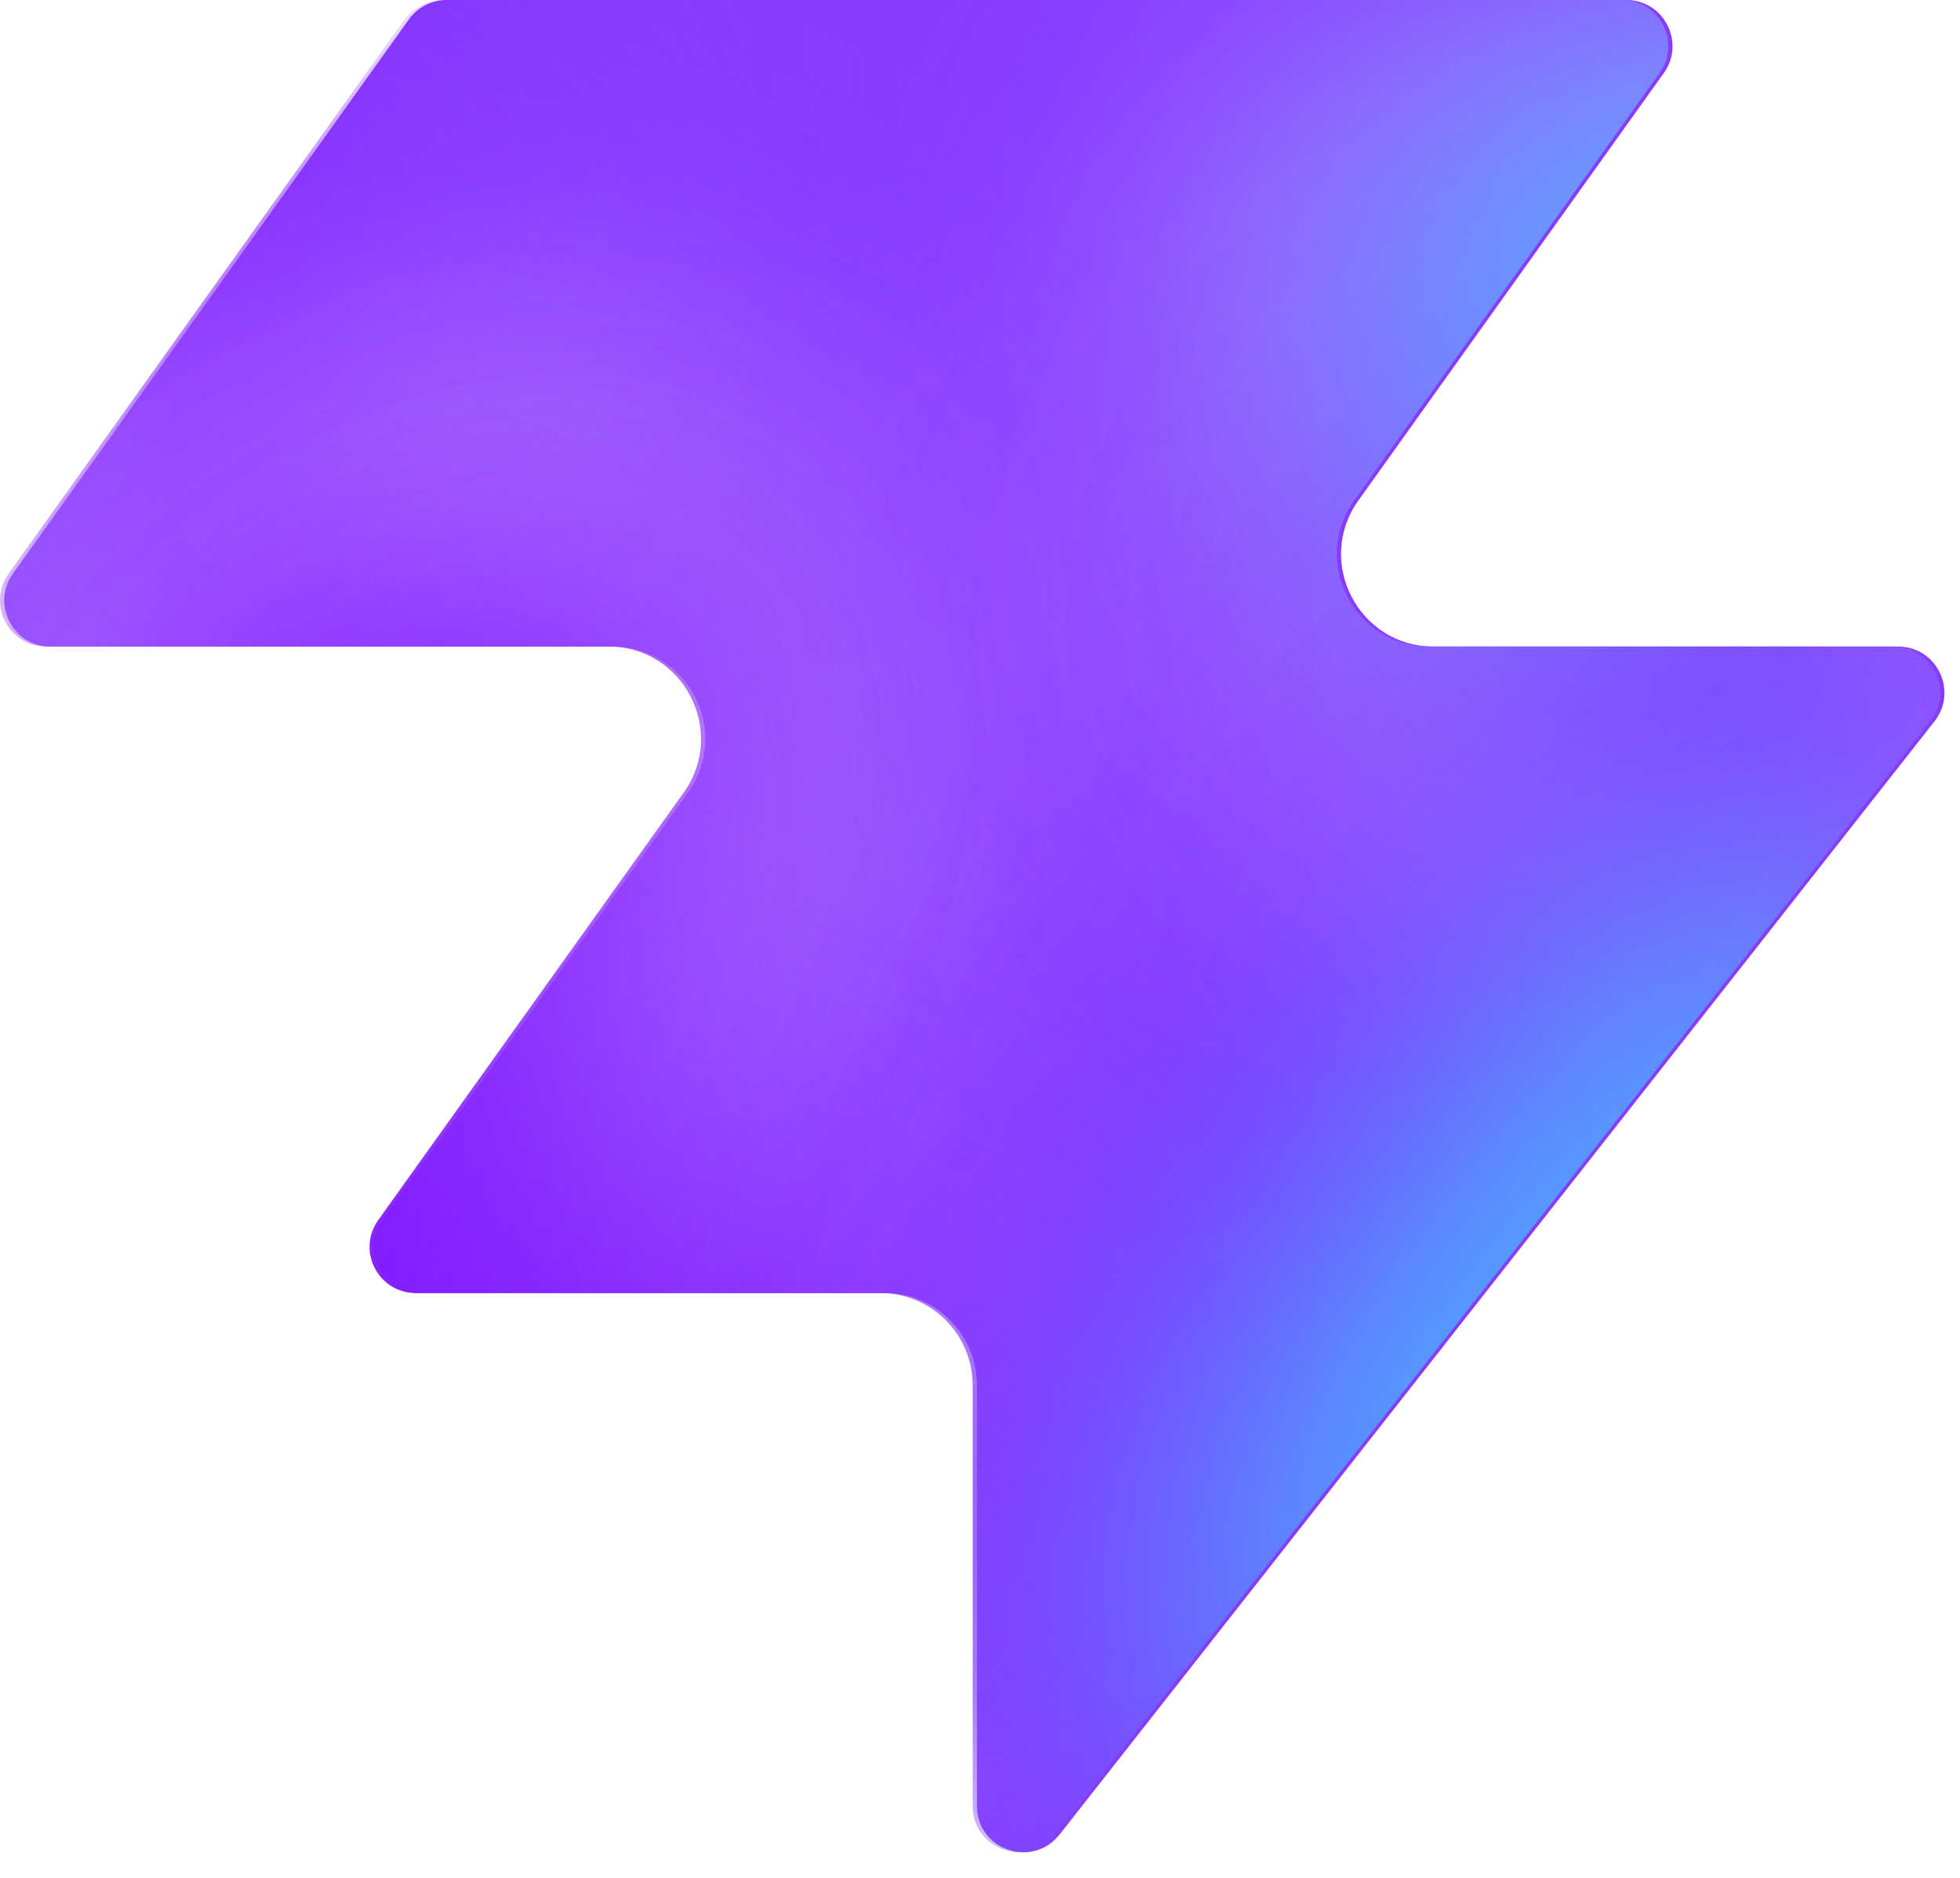
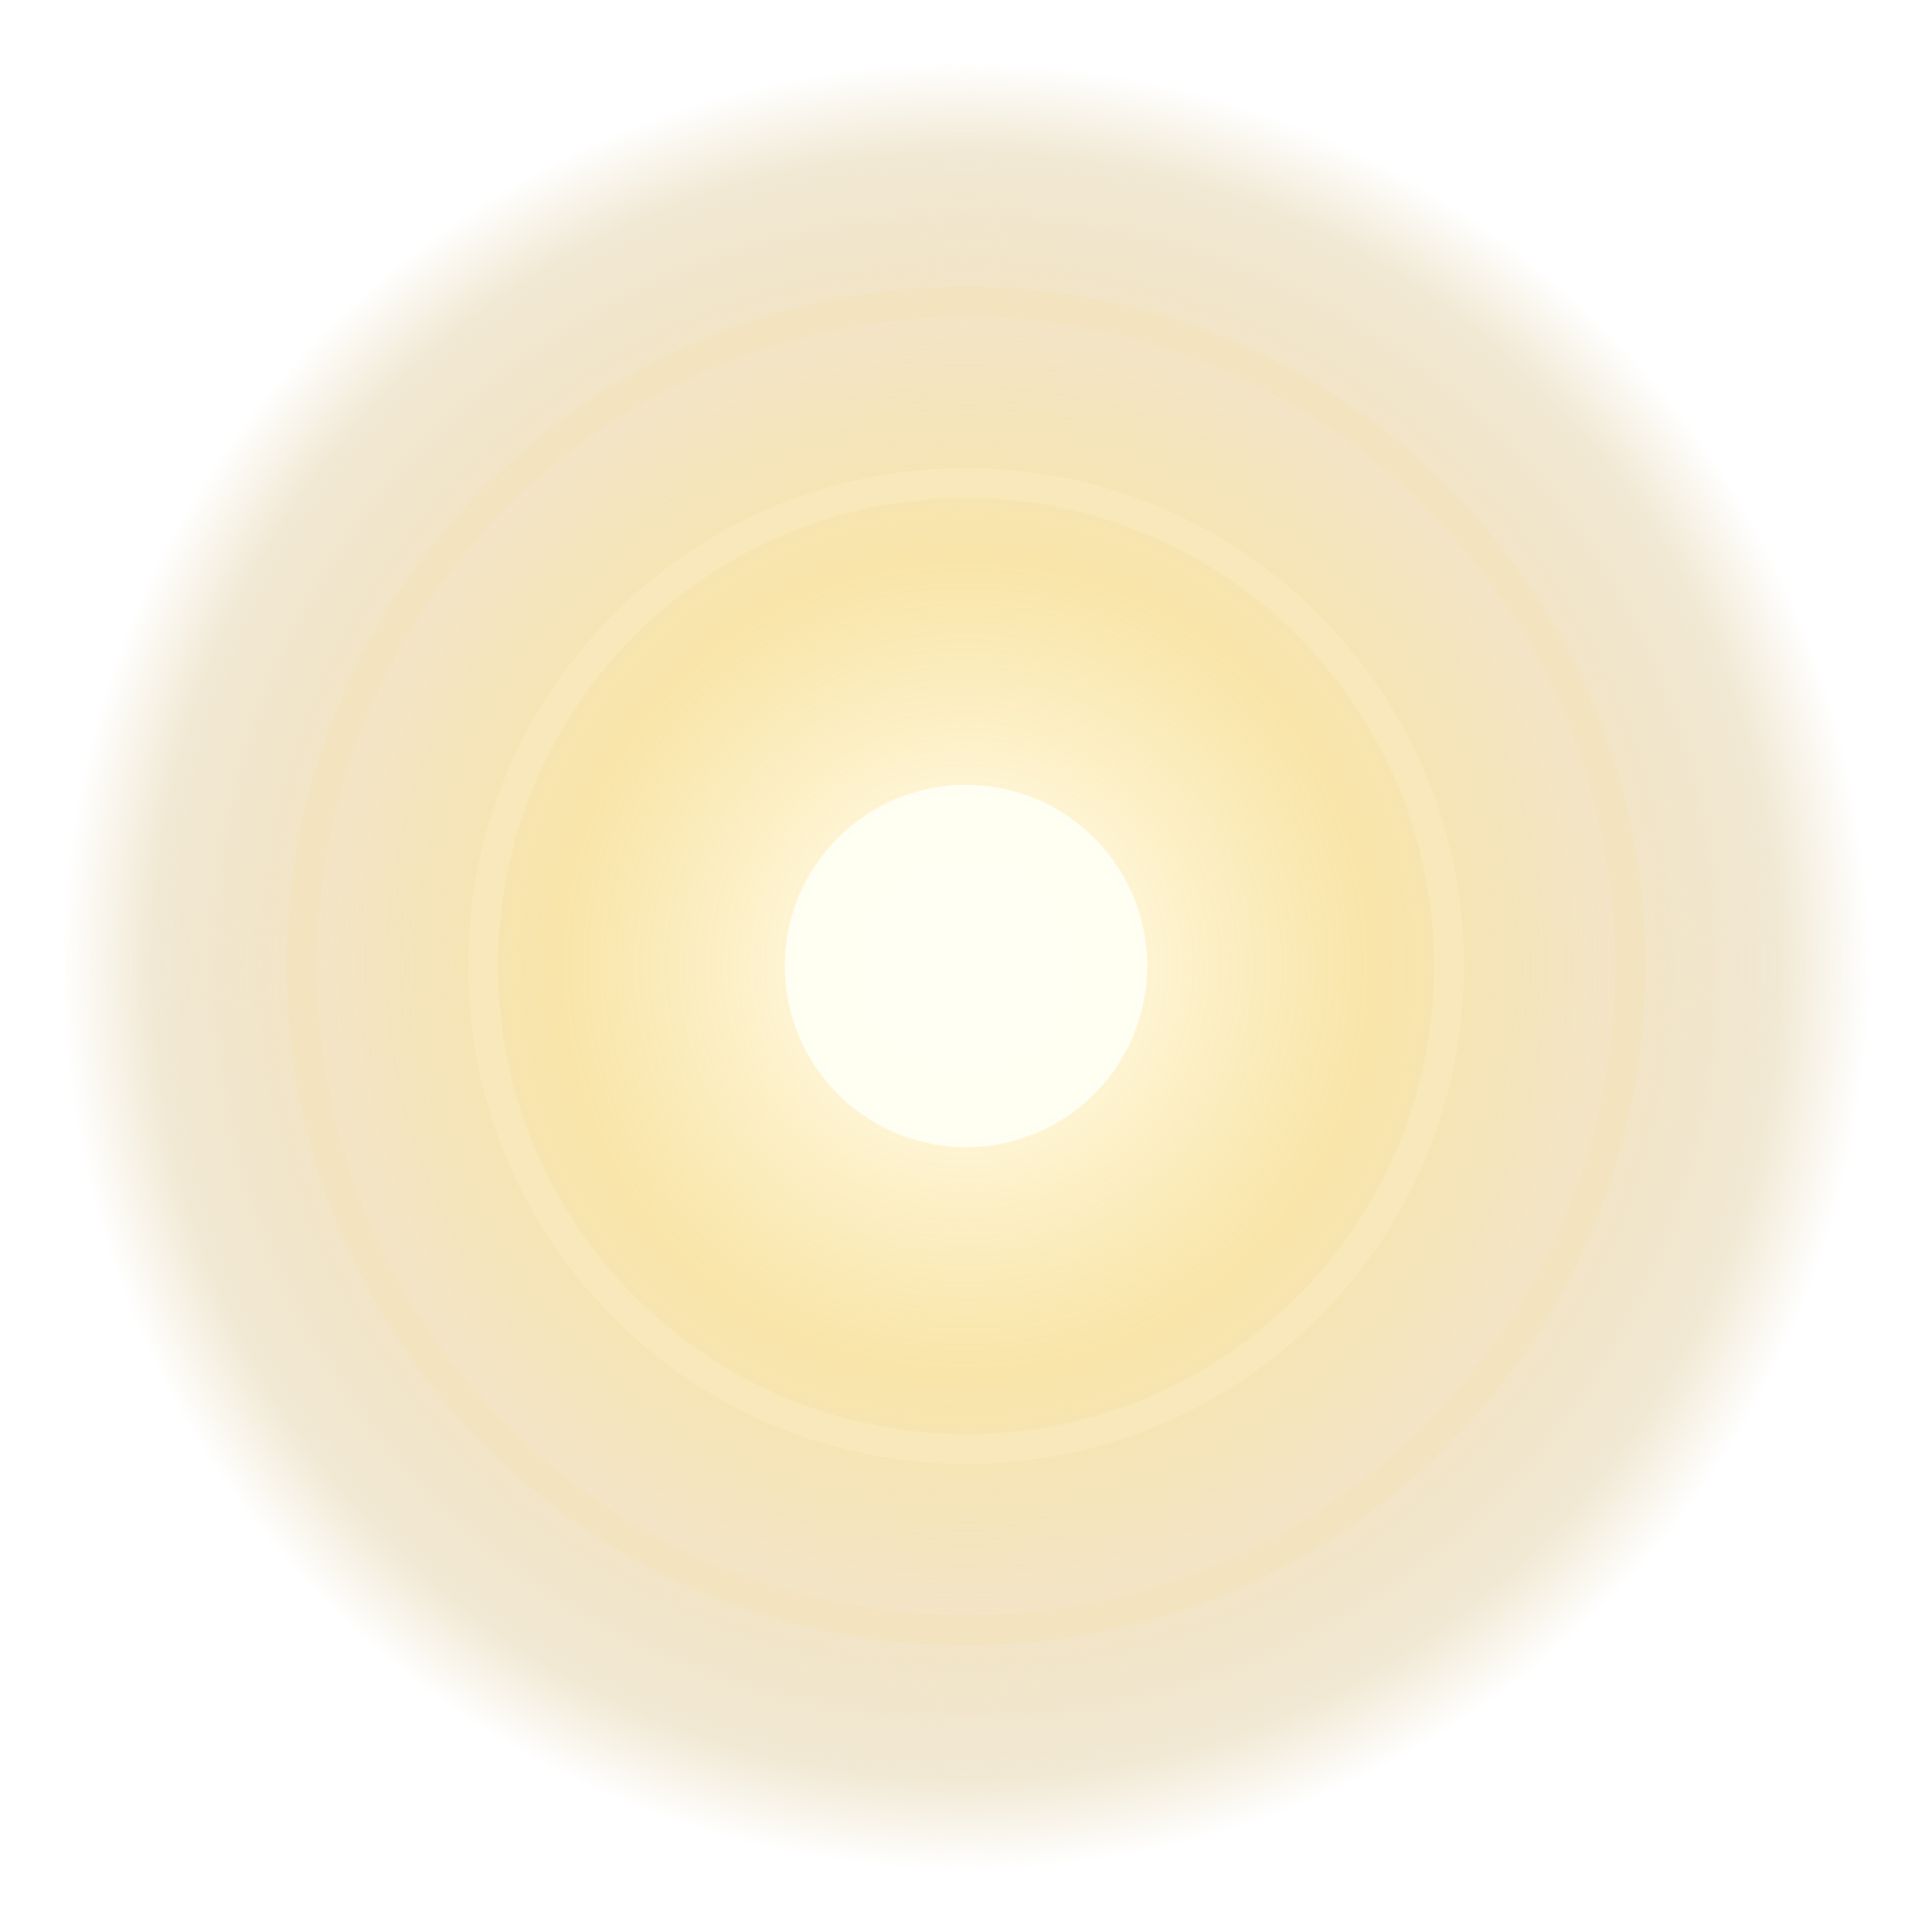
- <svg xmlns="http://www.w3.org/2000/svg" width="48" height="46" fill="none" viewBox="0 0 48 46">
-   <path fill="#863bff" d="M25.946 44.938c-.664.845-2.021.375-2.021-.698V33.937a2.26 2.26 0 0 0-2.262-2.262H10.287c-.92 0-1.456-1.04-.92-1.788l7.48-10.471c1.07-1.497 0-3.578-1.842-3.578H1.237c-.92 0-1.456-1.04-.92-1.788L10.013.474c.214-.297.556-.474.92-.474h28.894c.92 0 1.456 1.04.92 1.788l-7.48 10.471c-1.07 1.498 0 3.579 1.842 3.579h11.377c.943 0 1.473 1.088.89 1.83L25.947 44.94z" style="fill:#863bff;fill:color(display-p3 .525 .23 1);fill-opacity:1" />
-   <mask id="a" width="48" height="46" x="0" y="0" maskUnits="userSpaceOnUse" style="mask-type:alpha">
-     <path fill="#000" d="M25.842 44.938c-.664.844-2.021.375-2.021-.698V33.937a2.26 2.26 0 0 0-2.262-2.262H10.183c-.92 0-1.456-1.04-.92-1.788l7.48-10.471c1.07-1.498 0-3.579-1.842-3.579H1.133c-.92 0-1.456-1.04-.92-1.787L9.91.473c.214-.297.556-.474.92-.474h28.894c.92 0 1.456 1.04.92 1.788l-7.48 10.471c-1.07 1.498 0 3.578 1.842 3.578h11.377c.943 0 1.473 1.088.89 1.832L25.843 44.94z" style="fill:#000;fill-opacity:1" />
-   </mask>
-   <g mask="url(#a)">
-     <g filter="url(#b)">
-       <ellipse cx="5.508" cy="14.704" fill="#ede6ff" rx="5.508" ry="14.704" style="fill:#ede6ff;fill:color(display-p3 .927 .903 1);fill-opacity:1" transform="matrix(.00324 1 1 -.00324 -4.47 31.516)" />
-     </g>
-     <g filter="url(#c)">
-       <ellipse cx="10.399" cy="29.851" fill="#ede6ff" rx="10.399" ry="29.851" style="fill:#ede6ff;fill:color(display-p3 .927 .903 1);fill-opacity:1" transform="matrix(.00324 1 1 -.00324 -39.328 7.883)" />
-     </g>
-     <g filter="url(#d)">
-       <ellipse cx="5.508" cy="30.487" fill="#7e14ff" rx="5.508" ry="30.487" style="fill:#7e14ff;fill:color(display-p3 .492 .077 1);fill-opacity:1" transform="rotate(89.814 -25.913 -14.639)scale(1 -1)" />
-     </g>
-     <g filter="url(#e)">
-       <ellipse cx="5.508" cy="30.599" fill="#7e14ff" rx="5.508" ry="30.599" style="fill:#7e14ff;fill:color(display-p3 .492 .077 1);fill-opacity:1" transform="rotate(89.814 -32.644 -3.334)scale(1 -1)" />
-     </g>
-     <g filter="url(#f)">
-       <ellipse cx="5.508" cy="30.599" fill="#7e14ff" rx="5.508" ry="30.599" style="fill:#7e14ff;fill:color(display-p3 .492 .077 1);fill-opacity:1" transform="matrix(.00324 1 1 -.00324 -34.34 30.47)" />
-     </g>
-     <g filter="url(#g)">
-       <ellipse cx="14.072" cy="22.078" fill="#ede6ff" rx="14.072" ry="22.078" style="fill:#ede6ff;fill:color(display-p3 .927 .903 1);fill-opacity:1" transform="rotate(93.35 24.506 48.493)scale(-1 1)" />
-     </g>
-     <g filter="url(#h)">
-       <ellipse cx="3.47" cy="21.501" fill="#7e14ff" rx="3.47" ry="21.501" style="fill:#7e14ff;fill:color(display-p3 .492 .077 1);fill-opacity:1" transform="rotate(89.009 28.708 47.59)scale(-1 1)" />
-     </g>
-     <g filter="url(#i)">
-       <ellipse cx="3.47" cy="21.501" fill="#7e14ff" rx="3.47" ry="21.501" style="fill:#7e14ff;fill:color(display-p3 .492 .077 1);fill-opacity:1" transform="rotate(89.009 28.708 47.59)scale(-1 1)" />
-     </g>
-     <g filter="url(#j)">
-       <ellipse cx=".387" cy="8.972" fill="#7e14ff" rx="4.407" ry="29.108" style="fill:#7e14ff;fill:color(display-p3 .492 .077 1);fill-opacity:1" transform="rotate(39.51 .387 8.972)" />
-     </g>
-     <g filter="url(#k)">
-       <ellipse cx="47.523" cy="-6.092" fill="#7e14ff" rx="4.407" ry="29.108" style="fill:#7e14ff;fill:color(display-p3 .492 .077 1);fill-opacity:1" transform="rotate(37.892 47.523 -6.092)" />
-     </g>
-     <g filter="url(#l)">
-       <ellipse cx="41.412" cy="6.333" fill="#47bfff" rx="5.971" ry="9.665" style="fill:#47bfff;fill:color(display-p3 .28 .748 1);fill-opacity:1" transform="rotate(37.892 41.412 6.333)" />
-     </g>
-     <g filter="url(#m)">
-       <ellipse cx="-1.879" cy="38.332" fill="#7e14ff" rx="4.407" ry="29.108" style="fill:#7e14ff;fill:color(display-p3 .492 .077 1);fill-opacity:1" transform="rotate(37.892 -1.88 38.332)" />
-     </g>
-     <g filter="url(#n)">
-       <ellipse cx="-1.879" cy="38.332" fill="#7e14ff" rx="4.407" ry="29.108" style="fill:#7e14ff;fill:color(display-p3 .492 .077 1);fill-opacity:1" transform="rotate(37.892 -1.88 38.332)" />
-     </g>
-     <g filter="url(#o)">
-       <ellipse cx="35.651" cy="29.907" fill="#7e14ff" rx="4.407" ry="29.108" style="fill:#7e14ff;fill:color(display-p3 .492 .077 1);fill-opacity:1" transform="rotate(37.892 35.651 29.907)" />
-     </g>
-     <g filter="url(#p)">
-       <ellipse cx="38.418" cy="32.4" fill="#47bfff" rx="5.971" ry="15.297" style="fill:#47bfff;fill:color(display-p3 .28 .748 1);fill-opacity:1" transform="rotate(37.892 38.418 32.4)" />
-     </g>
-   </g>
+ <svg xmlns="http://www.w3.org/2000/svg" width="32" height="32" viewBox="0 0 32 32">
  <defs>
-     <filter id="b" width="60.045" height="41.654" x="-19.77" y="16.149" color-interpolation-filters="sRGB" filterUnits="userSpaceOnUse">
-       <feFlood flood-opacity="0" result="BackgroundImageFix" />
-       <feBlend in="SourceGraphic" in2="BackgroundImageFix" result="shape" />
-       <feGaussianBlur result="effect1_foregroundBlur_2002_17158" stdDeviation="7.659" />
-     </filter>
-     <filter id="c" width="90.34" height="51.437" x="-54.613" y="-7.533" color-interpolation-filters="sRGB" filterUnits="userSpaceOnUse">
-       <feFlood flood-opacity="0" result="BackgroundImageFix" />
-       <feBlend in="SourceGraphic" in2="BackgroundImageFix" result="shape" />
-       <feGaussianBlur result="effect1_foregroundBlur_2002_17158" stdDeviation="7.659" />
-     </filter>
-     <filter id="d" width="79.355" height="29.4" x="-49.64" y="2.03" color-interpolation-filters="sRGB" filterUnits="userSpaceOnUse">
-       <feFlood flood-opacity="0" result="BackgroundImageFix" />
-       <feBlend in="SourceGraphic" in2="BackgroundImageFix" result="shape" />
-       <feGaussianBlur result="effect1_foregroundBlur_2002_17158" stdDeviation="4.596" />
-     </filter>
-     <filter id="e" width="79.579" height="29.4" x="-45.045" y="20.029" color-interpolation-filters="sRGB" filterUnits="userSpaceOnUse">
-       <feFlood flood-opacity="0" result="BackgroundImageFix" />
-       <feBlend in="SourceGraphic" in2="BackgroundImageFix" result="shape" />
-       <feGaussianBlur result="effect1_foregroundBlur_2002_17158" stdDeviation="4.596" />
-     </filter>
-     <filter id="f" width="79.579" height="29.4" x="-43.513" y="21.178" color-interpolation-filters="sRGB" filterUnits="userSpaceOnUse">
-       <feFlood flood-opacity="0" result="BackgroundImageFix" />
-       <feBlend in="SourceGraphic" in2="BackgroundImageFix" result="shape" />
-       <feGaussianBlur result="effect1_foregroundBlur_2002_17158" stdDeviation="4.596" />
-     </filter>
-     <filter id="g" width="74.749" height="58.852" x="15.756" y="-17.901" color-interpolation-filters="sRGB" filterUnits="userSpaceOnUse">
-       <feFlood flood-opacity="0" result="BackgroundImageFix" />
-       <feBlend in="SourceGraphic" in2="BackgroundImageFix" result="shape" />
-       <feGaussianBlur result="effect1_foregroundBlur_2002_17158" stdDeviation="7.659" />
-     </filter>
-     <filter id="h" width="61.377" height="25.362" x="23.548" y="2.284" color-interpolation-filters="sRGB" filterUnits="userSpaceOnUse">
-       <feFlood flood-opacity="0" result="BackgroundImageFix" />
-       <feBlend in="SourceGraphic" in2="BackgroundImageFix" result="shape" />
-       <feGaussianBlur result="effect1_foregroundBlur_2002_17158" stdDeviation="4.596" />
-     </filter>
-     <filter id="i" width="61.377" height="25.362" x="23.548" y="2.284" color-interpolation-filters="sRGB" filterUnits="userSpaceOnUse">
-       <feFlood flood-opacity="0" result="BackgroundImageFix" />
-       <feBlend in="SourceGraphic" in2="BackgroundImageFix" result="shape" />
-       <feGaussianBlur result="effect1_foregroundBlur_2002_17158" stdDeviation="4.596" />
-     </filter>
-     <filter id="j" width="56.045" height="63.649" x="-27.636" y="-22.853" color-interpolation-filters="sRGB" filterUnits="userSpaceOnUse">
-       <feFlood flood-opacity="0" result="BackgroundImageFix" />
-       <feBlend in="SourceGraphic" in2="BackgroundImageFix" result="shape" />
-       <feGaussianBlur result="effect1_foregroundBlur_2002_17158" stdDeviation="4.596" />
-     </filter>
-     <filter id="k" width="54.814" height="64.646" x="20.116" y="-38.415" color-interpolation-filters="sRGB" filterUnits="userSpaceOnUse">
-       <feFlood flood-opacity="0" result="BackgroundImageFix" />
-       <feBlend in="SourceGraphic" in2="BackgroundImageFix" result="shape" />
-       <feGaussianBlur result="effect1_foregroundBlur_2002_17158" stdDeviation="4.596" />
-     </filter>
-     <filter id="l" width="33.541" height="35.313" x="24.641" y="-11.323" color-interpolation-filters="sRGB" filterUnits="userSpaceOnUse">
-       <feFlood flood-opacity="0" result="BackgroundImageFix" />
-       <feBlend in="SourceGraphic" in2="BackgroundImageFix" result="shape" />
-       <feGaussianBlur result="effect1_foregroundBlur_2002_17158" stdDeviation="4.596" />
-     </filter>
-     <filter id="m" width="54.814" height="64.646" x="-29.286" y="6.009" color-interpolation-filters="sRGB" filterUnits="userSpaceOnUse">
-       <feFlood flood-opacity="0" result="BackgroundImageFix" />
-       <feBlend in="SourceGraphic" in2="BackgroundImageFix" result="shape" />
-       <feGaussianBlur result="effect1_foregroundBlur_2002_17158" stdDeviation="4.596" />
-     </filter>
-     <filter id="n" width="54.814" height="64.646" x="-29.286" y="6.009" color-interpolation-filters="sRGB" filterUnits="userSpaceOnUse">
-       <feFlood flood-opacity="0" result="BackgroundImageFix" />
-       <feBlend in="SourceGraphic" in2="BackgroundImageFix" result="shape" />
-       <feGaussianBlur result="effect1_foregroundBlur_2002_17158" stdDeviation="4.596" />
-     </filter>
-     <filter id="o" width="54.814" height="64.646" x="8.244" y="-2.416" color-interpolation-filters="sRGB" filterUnits="userSpaceOnUse">
-       <feFlood flood-opacity="0" result="BackgroundImageFix" />
-       <feBlend in="SourceGraphic" in2="BackgroundImageFix" result="shape" />
-       <feGaussianBlur result="effect1_foregroundBlur_2002_17158" stdDeviation="4.596" />
-     </filter>
-     <filter id="p" width="39.409" height="43.623" x="18.713" y="10.588" color-interpolation-filters="sRGB" filterUnits="userSpaceOnUse">
-       <feFlood flood-opacity="0" result="BackgroundImageFix" />
-       <feBlend in="SourceGraphic" in2="BackgroundImageFix" result="shape" />
-       <feGaussianBlur result="effect1_foregroundBlur_2002_17158" stdDeviation="4.596" />
-     </filter>
+     <radialGradient id="fg" cx="50%" cy="50%" r="50%">
+       <stop offset="0%" stop-color="#FFFFF3" stop-opacity="1" />
+       <stop offset="20%" stop-color="#FEF4D2" stop-opacity="1" />
+       <stop offset="45%" stop-color="#F8E29F" stop-opacity="0.9" />
+       <stop offset="70%" stop-color="#EED9AC" stop-opacity="0.7" />
+       <stop offset="90%" stop-color="#DEC895" stop-opacity="0.4" />
+       <stop offset="100%" stop-color="#DEC895" stop-opacity="0" />
+     </radialGradient>
  </defs>
+   <circle cx="16" cy="16" r="15" fill="url(#fg)" />
+   <circle cx="16" cy="16" r="11" fill="none" stroke="#F4E3BB" stroke-width="0.5" opacity="0.6" />
+   <circle cx="16" cy="16" r="8" fill="none" stroke="#FAECC3" stroke-width="0.5" opacity="0.5" />
+   <circle cx="16" cy="16" r="3" fill="#FFFFF3" opacity="0.95" />
</svg>
